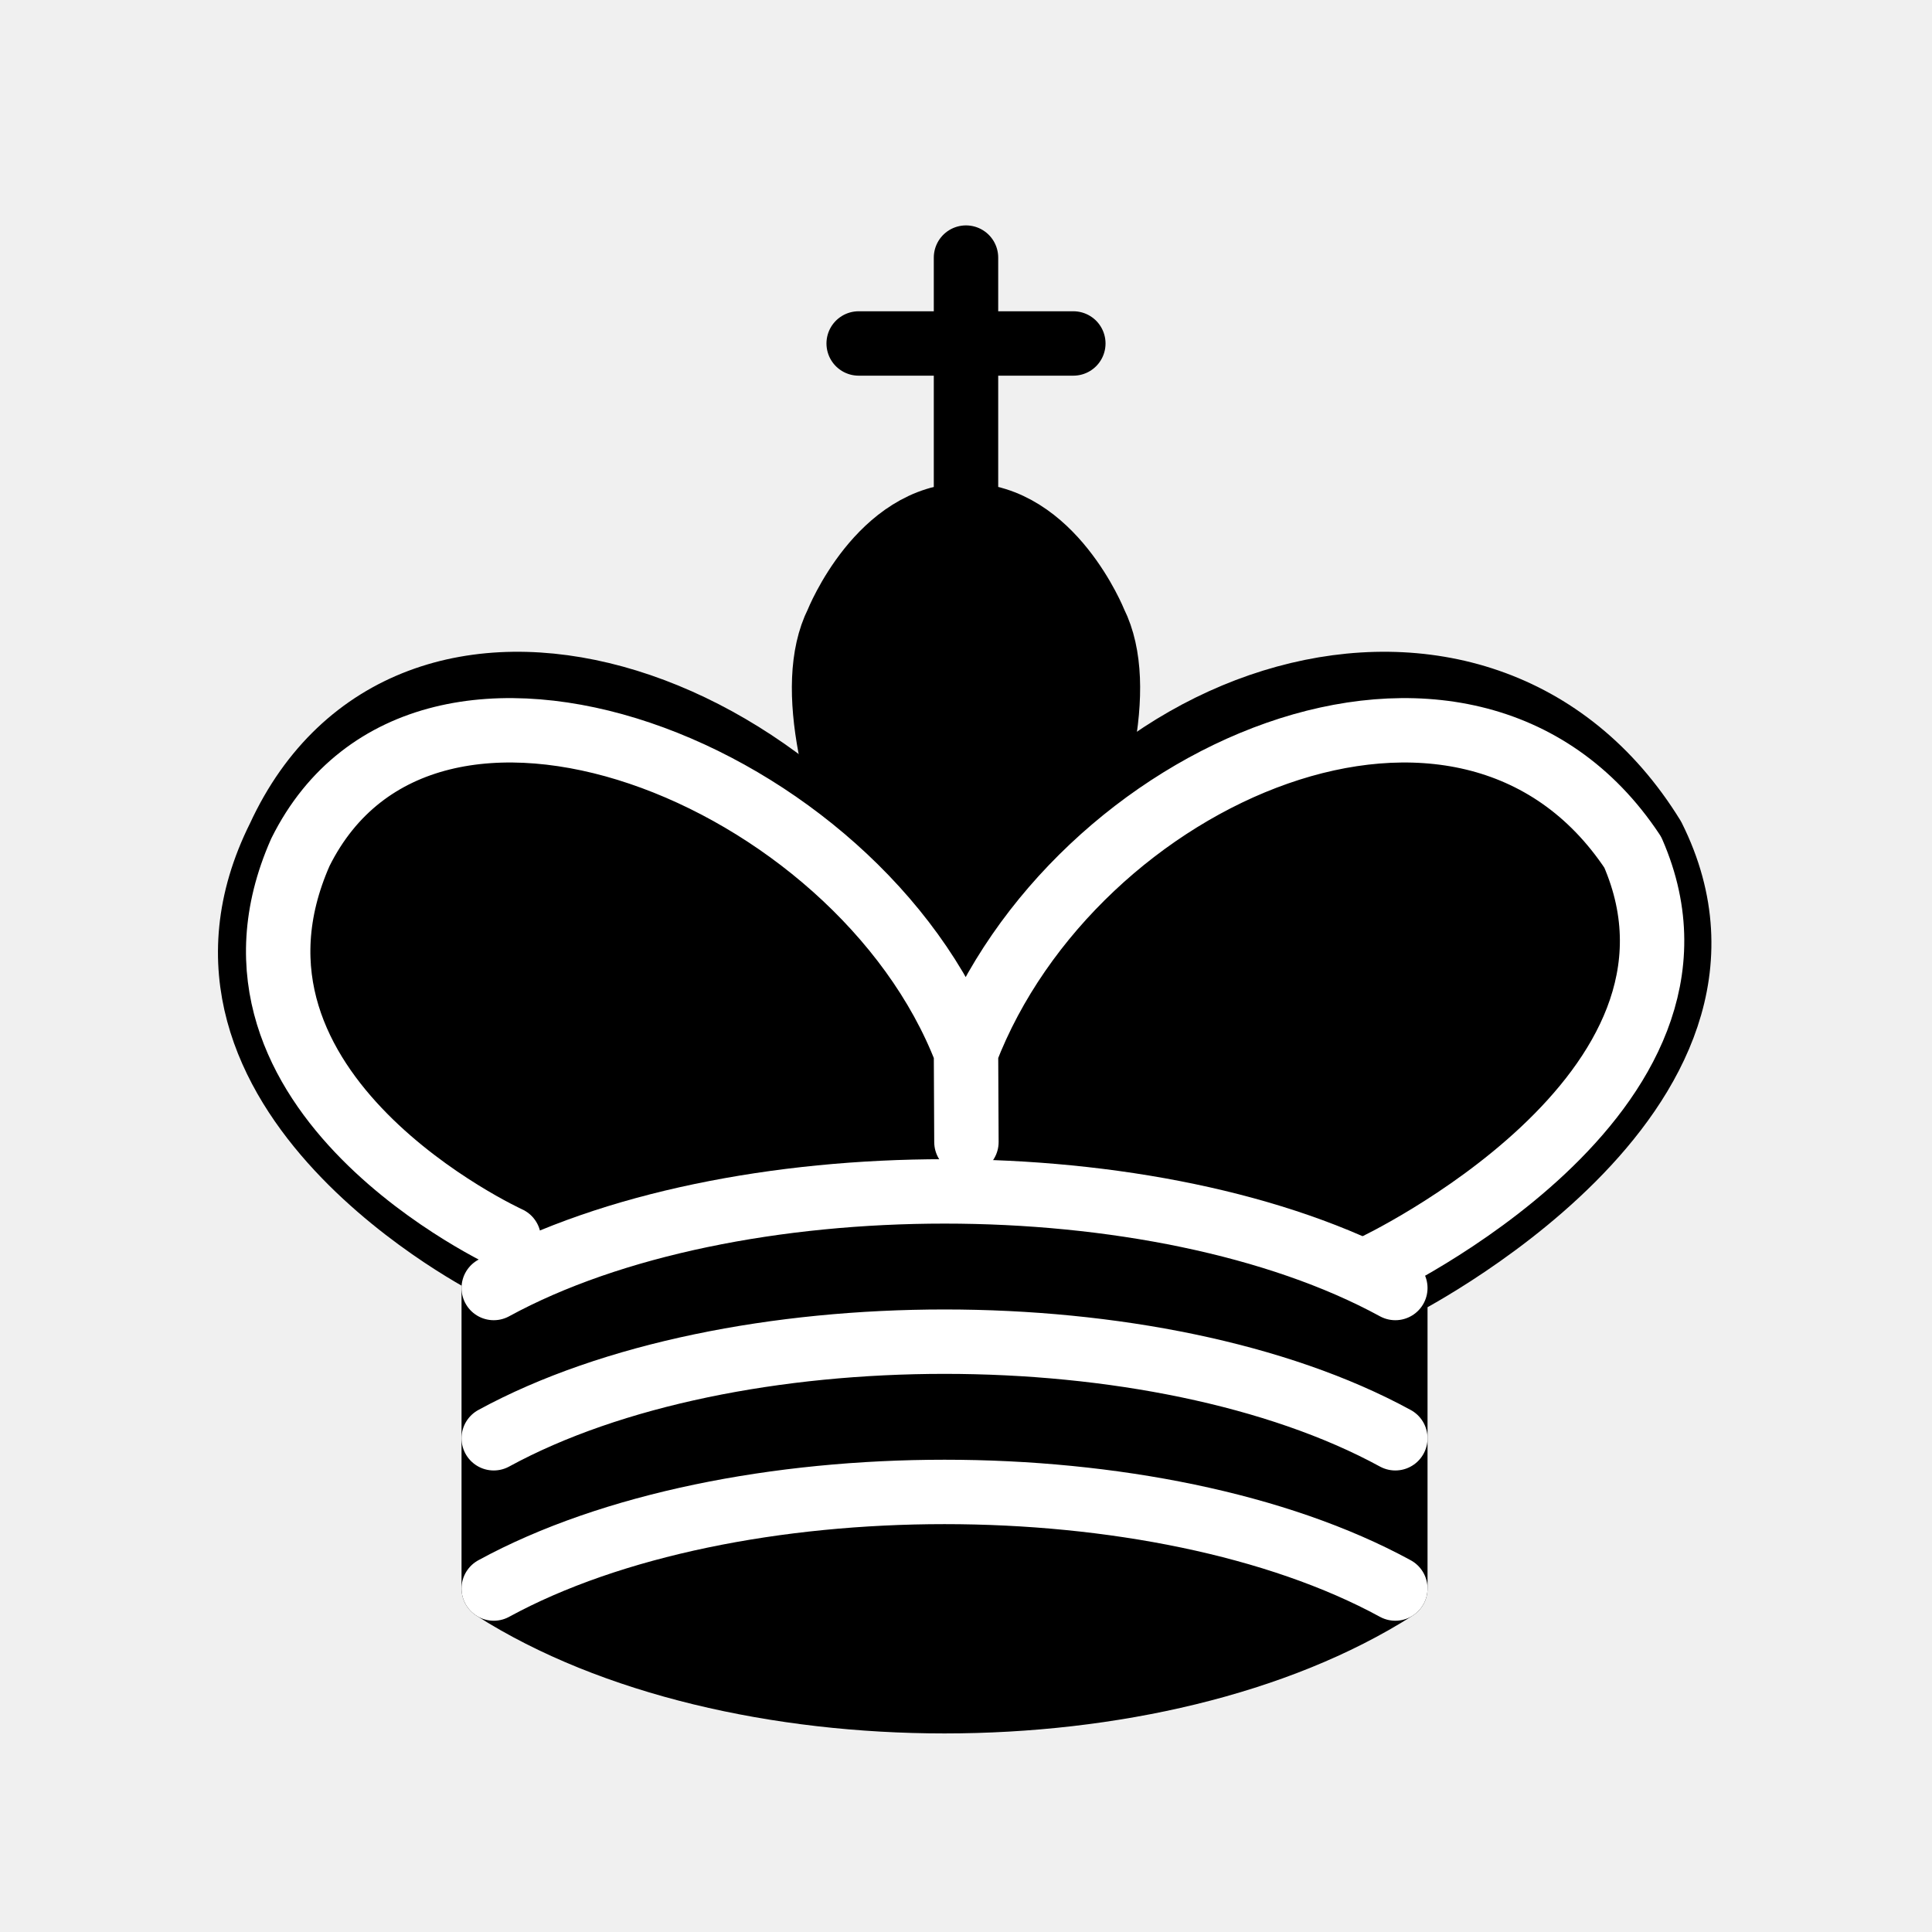
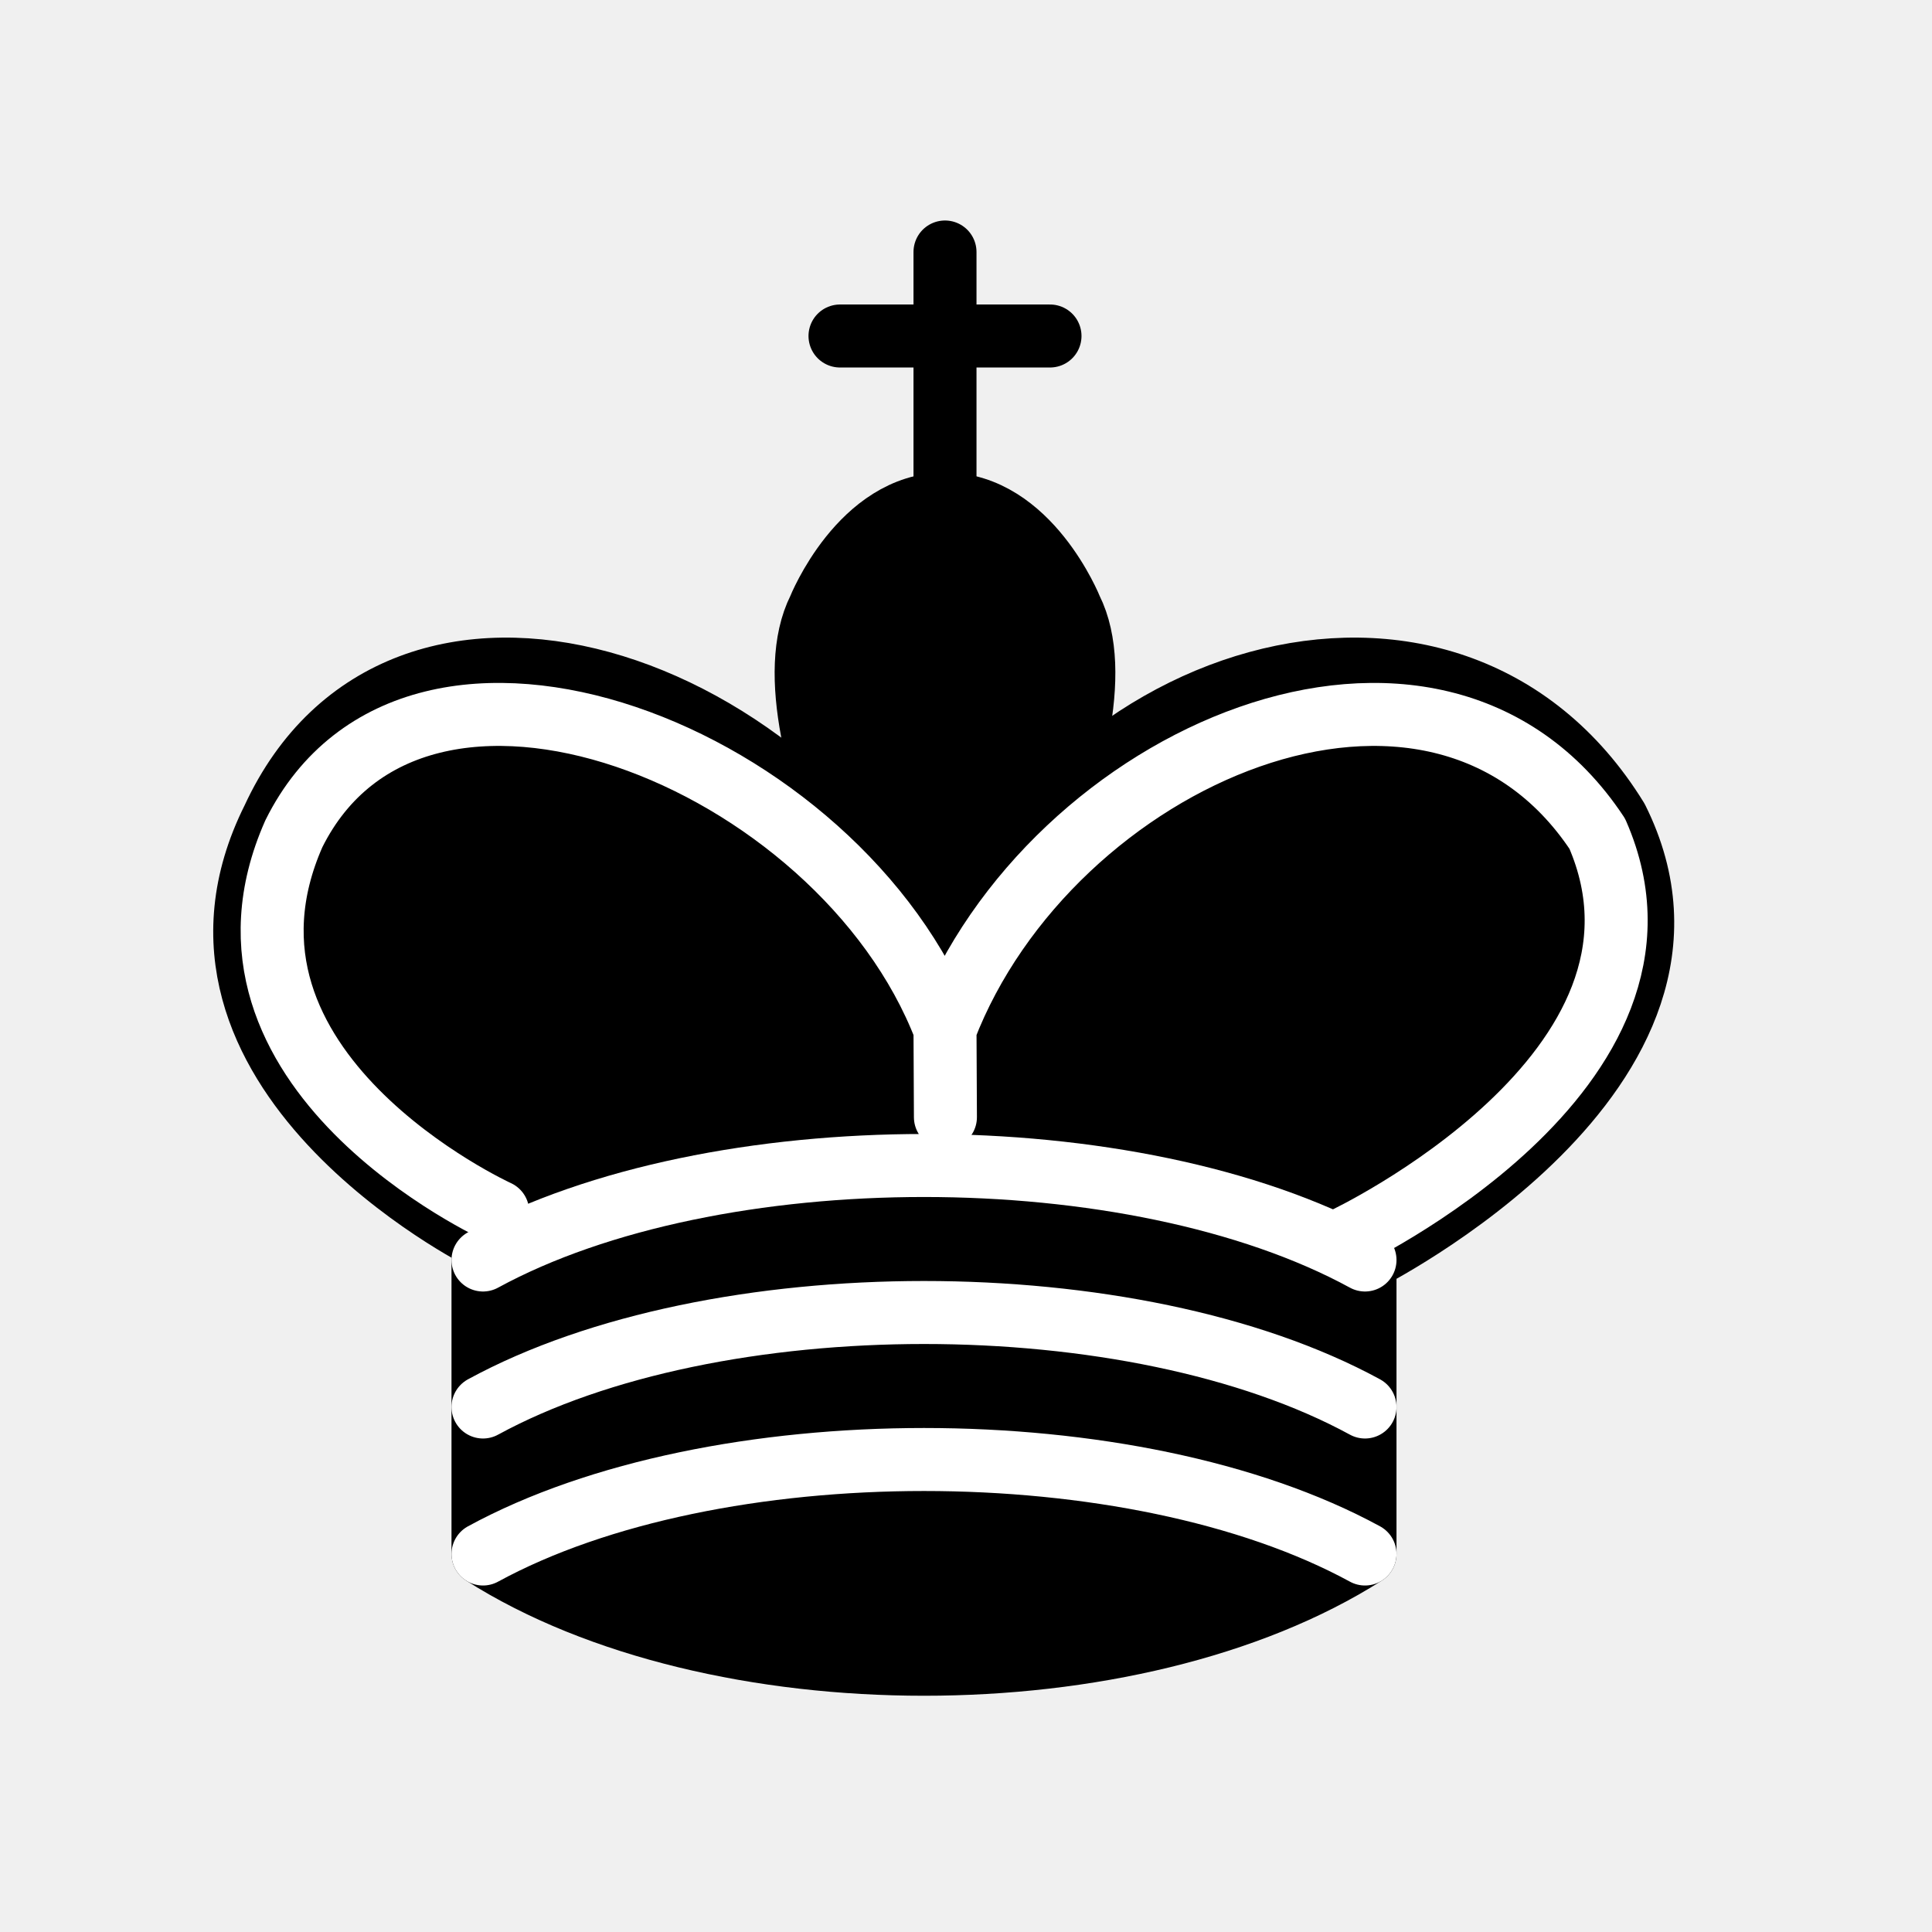
- <svg xmlns="http://www.w3.org/2000/svg" version="1.1" width="45" height="45">
+ <svg xmlns="http://www.w3.org/2000/svg" viewBox="0 0 46 46" version="1.1" width="45" height="45">
  <g style="fill:none; fill-opacity:1; fill-rule:evenodd; stroke:#000000; stroke-width:1.5; stroke-linecap:round;stroke-linejoin:round;stroke-miterlimit:4; stroke-dasharray:none; stroke-opacity:1;">
    <path d="M 22.5,11.63 L 22.5,6" style="fill:none; stroke:#000000; stroke-linejoin:miter;" id="path6570" />
    <path d="M 22.5,25 C 22.5,25 27,17.5 25.5,14.5 C 25.5,14.5 24.5,12 22.5,12 C 20.5,12 19.5,14.5 19.5,14.5 C 18,17.5 22.5,25 22.5,25" style="fill:#000000;fill-opacity:1; stroke-linecap:butt; stroke-linejoin:miter;" />
    <path d="M 11.5,37 C 17,40.5 27,40.5 32.5,37 L 32.5,30 C 32.5,30 41.5,25.5 38.5,19.5 C 34.5,13 25,16 22.5,23.5 L 22.5,27 L 22.5,23.5 C 19,16 9.5,13 6.5,19.5 C 3.5,25.5 11.5,29.5 11.5,29.5 L 11.5,37 z " style="fill:#000000; stroke:#000000;" />
    <path d="M 20,8 L 25,8" style="fill:none; stroke:#000000; stroke-linejoin:miter;" />
    <path d="M 32,29.5 C 32,29.5 40.5,25.5 38.03,19.85 C 34.15,14 25,18 22.5,24.5 L 22.51,26.6 L 22.5,24.5 C 20,18 9.906,14 6.997,19.85 C 4.5,25.5 11.85,28.85 11.85,28.85" style="fill:none; stroke:#ffffff;" />
    <path d="M 11.5,30 C 17,27 27,27 32.5,30 M 11.5,33.5 C 17,30.5 27,30.5 32.5,33.5 M 11.5,37 C 17,34 27,34 32.5,37" style="fill:none; stroke:#ffffff;" />
  </g>
</svg>
